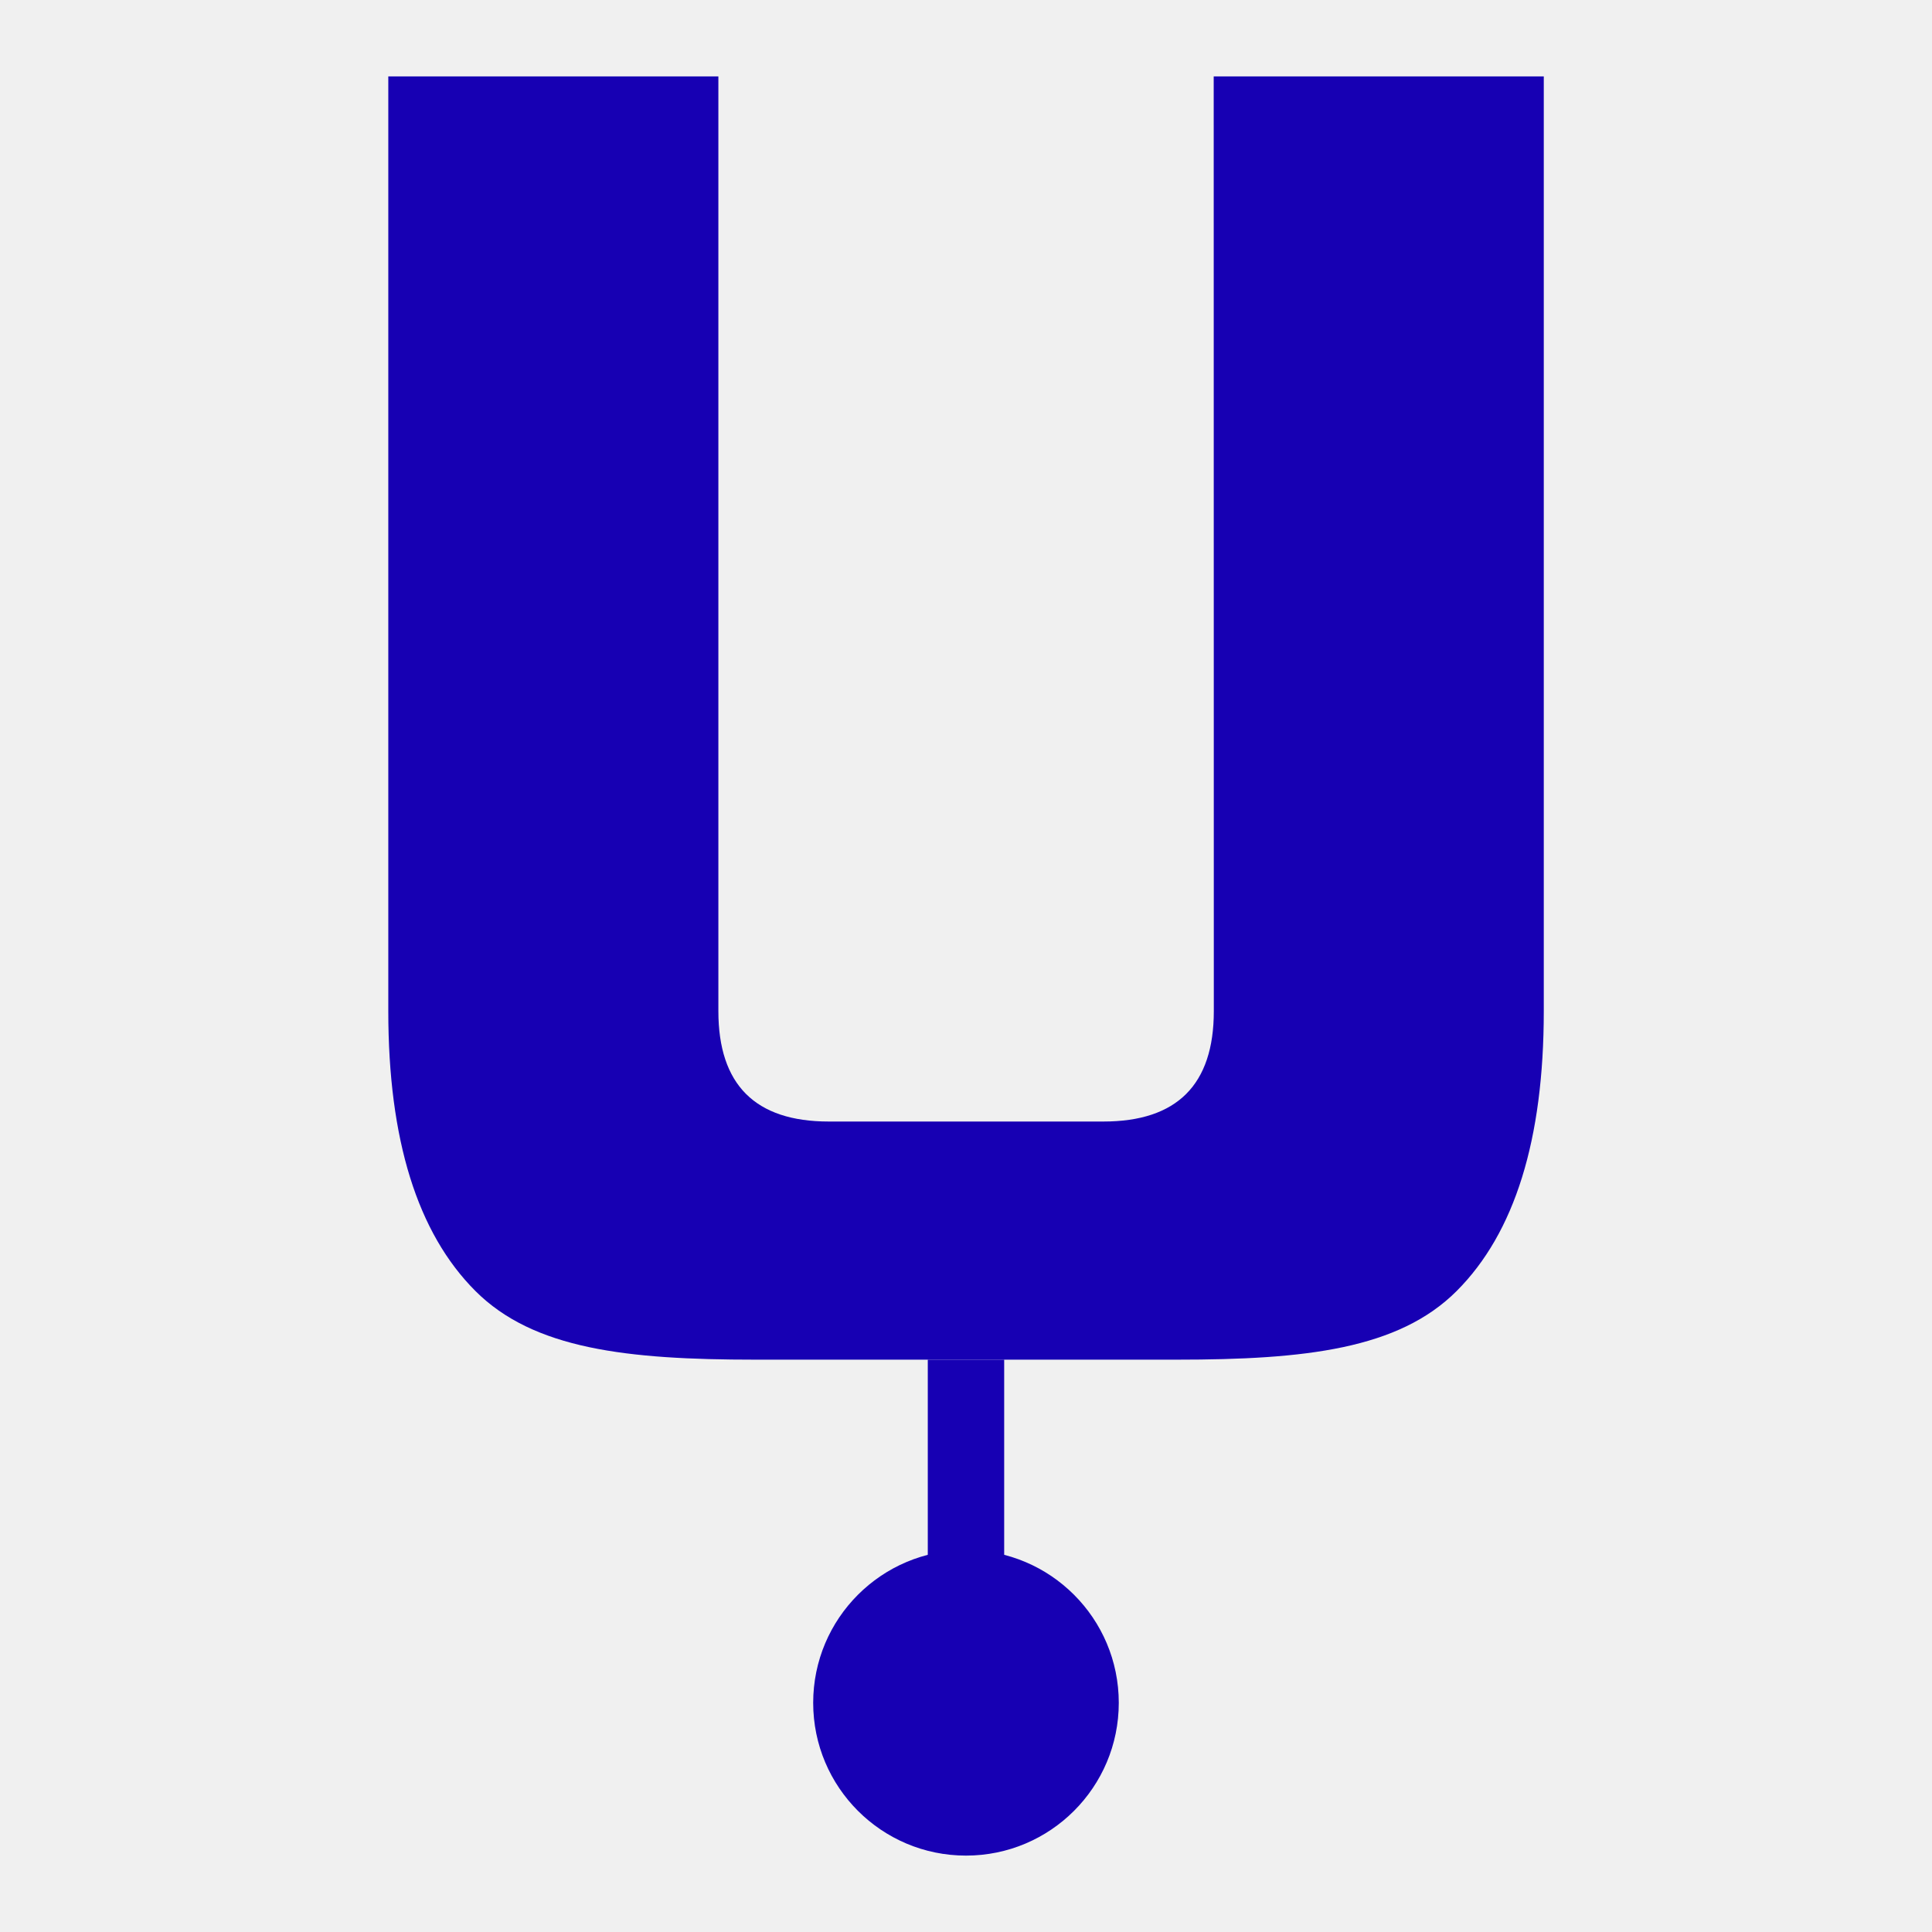
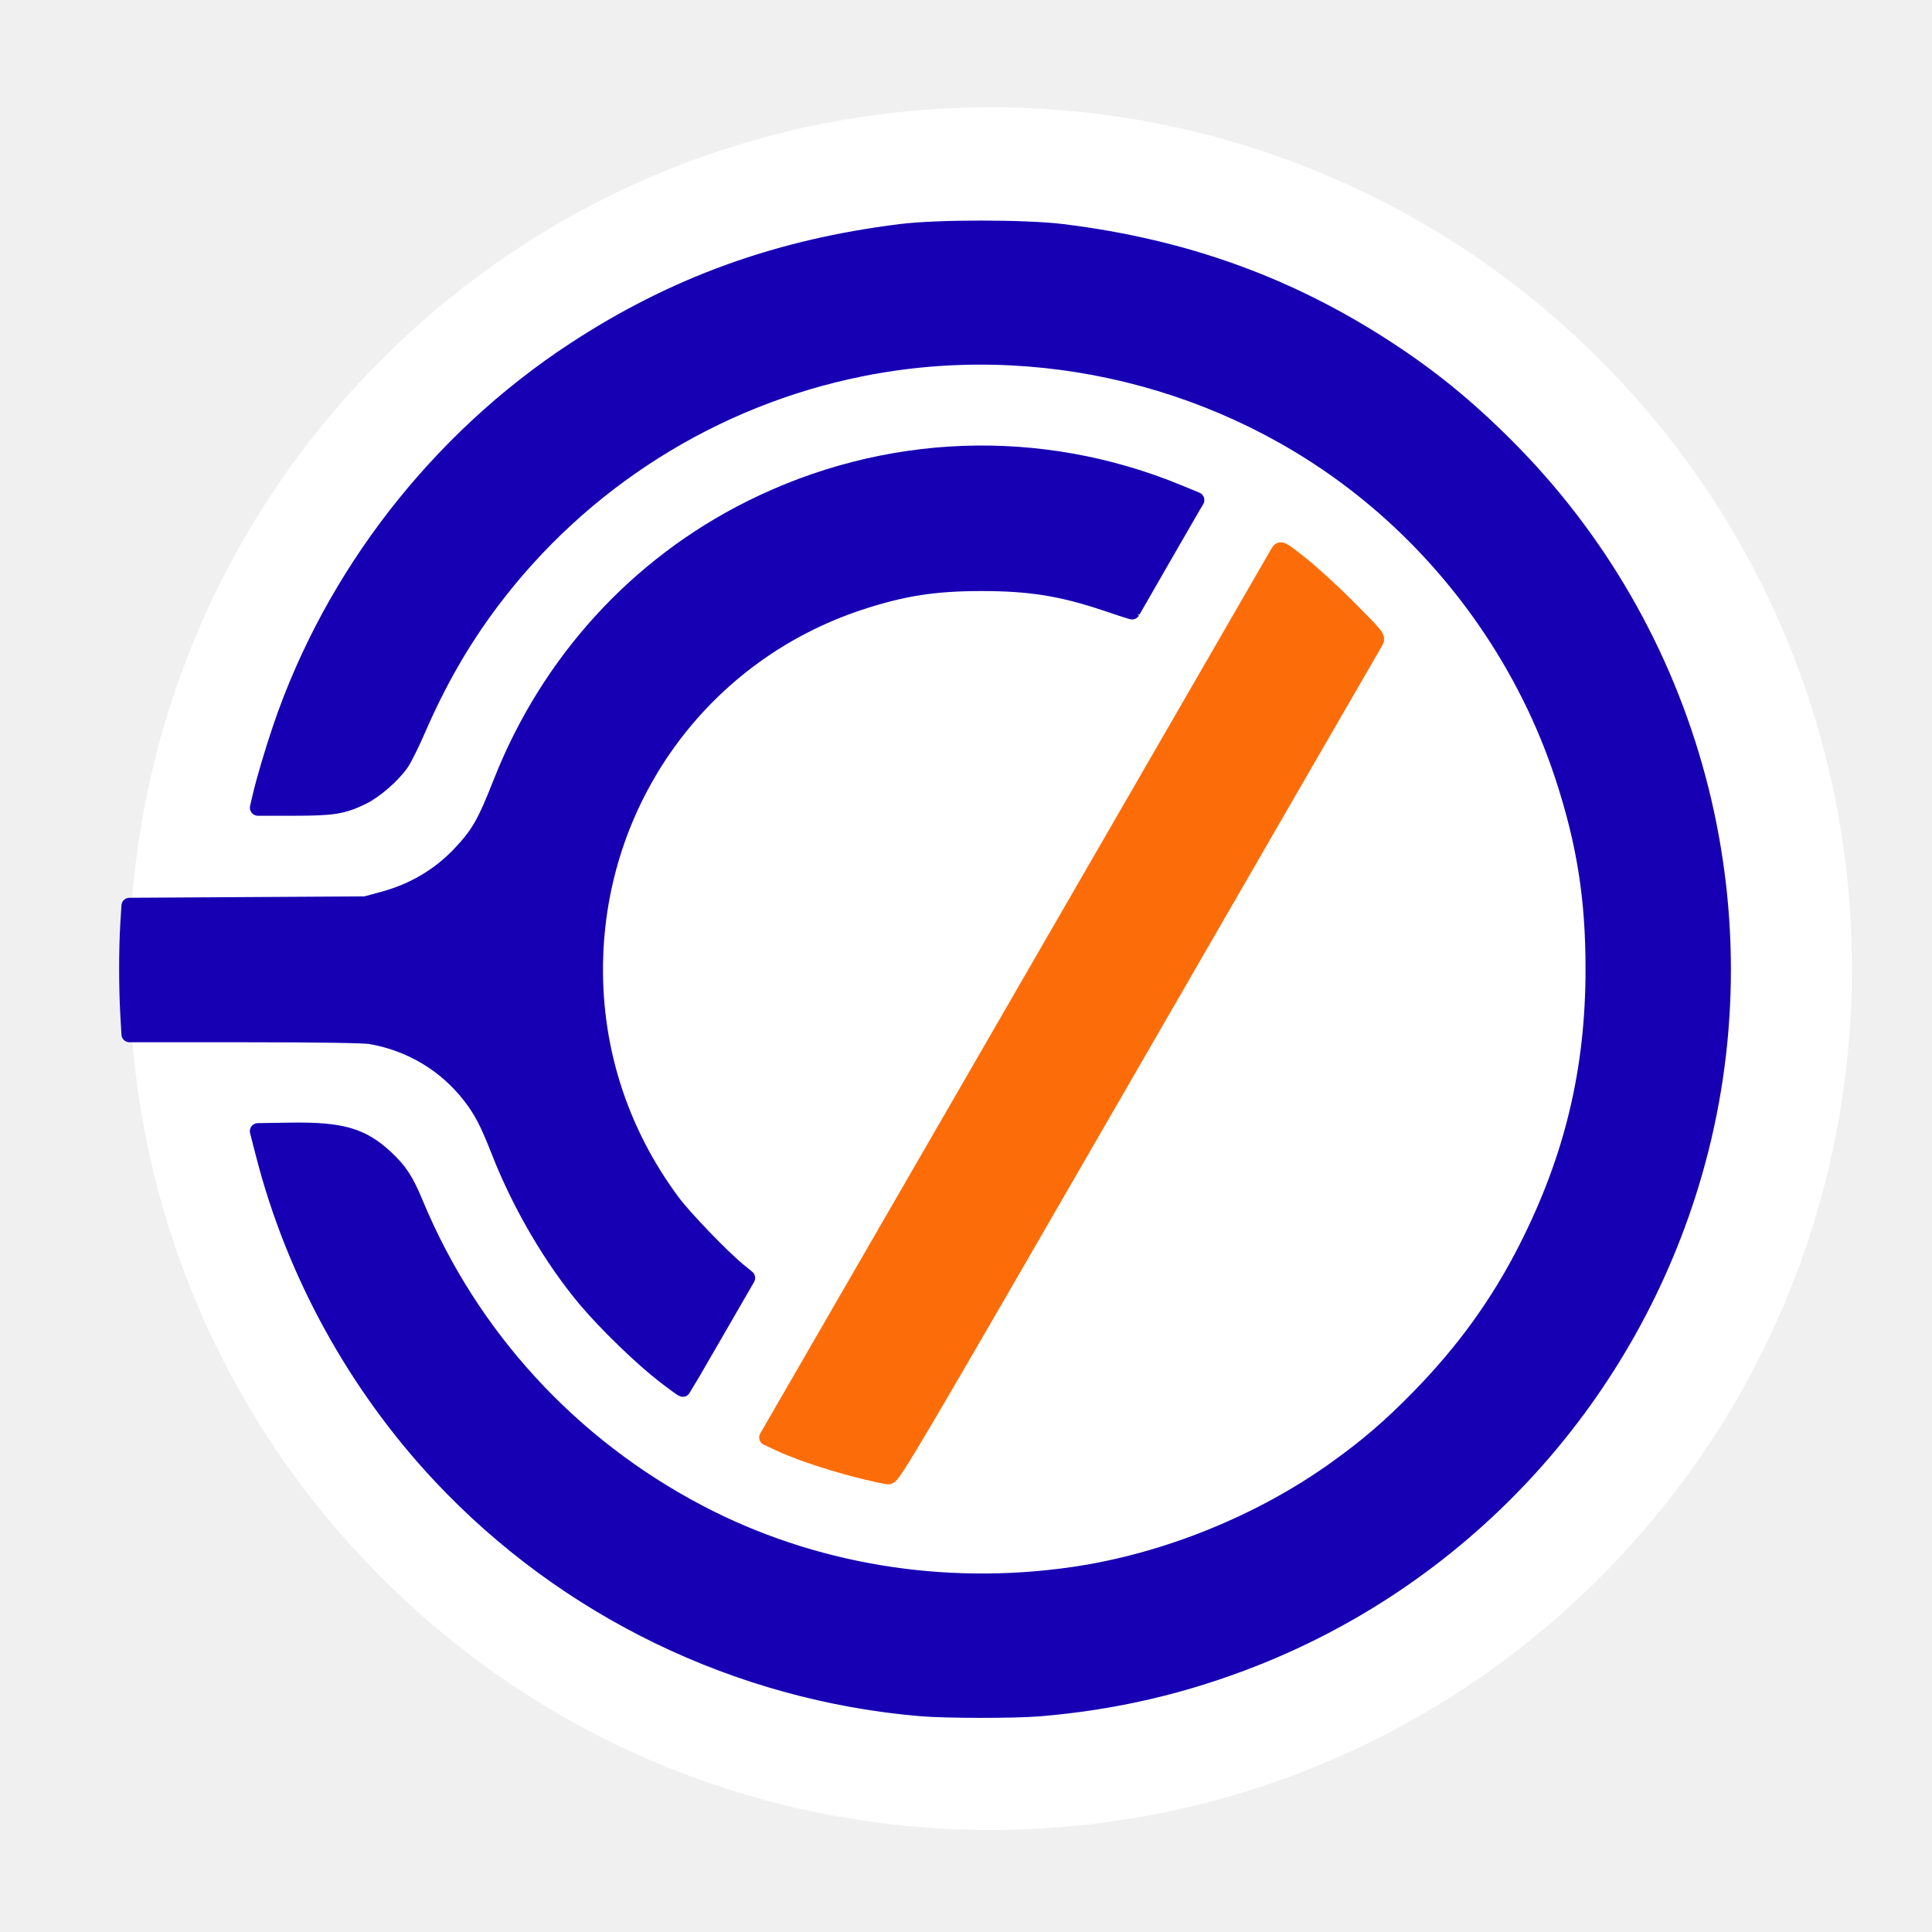
- <svg xmlns="http://www.w3.org/2000/svg" version="1.1" viewBox="0 0 50.577 50.577" stroke-miterlimit="10" id="svg2" width="50.577" height="50.577" style="fill:none;stroke:none;stroke-linecap:square;stroke-miterlimit:10">
-   <defs id="defs21" />
-   <path style="fill:#1700b3;fill-opacity:1;fill-rule:nonzero;stroke:#1700b3;stroke-width:0;stroke-linejoin:round;stroke-miterlimit:10;stroke-dasharray:none;stroke-opacity:1" d="m 31.773,2 8.641,0 0,24.469 c 0,3.365 -0.76,5.807 -2.281,7.328 -1.521,1.521 -3.964,1.797 -7.328,1.797 l -11.031,0 c -3.365,0 -5.807,-0.276 -7.328,-1.797 -1.521,-1.521 -2.281,-3.964 -2.281,-7.328 l 0,-24.469 8.641,0 0,24.469 c 0,1.927 0.964,2.891 2.891,2.891 l 7.188,0 c 1.927,0 2.891,-0.964 2.891,-2.891 z" id="path4186" />
-   <path style="fill:#1700b3;fill-opacity:1;fill-rule:evenodd;stroke:#1700b3;stroke-width:2;stroke-linecap:butt;stroke-linejoin:miter;stroke-miterlimit:10;stroke-dasharray:none;stroke-opacity:1" d="m 25.288,35.594 0,8.983" id="path4518" />
-   <circle style="fill:#1700b3;fill-opacity:1;fill-rule:evenodd;stroke:#1700b3;stroke-width:0;stroke-linecap:butt;stroke-linejoin:miter;stroke-miterlimit:10;stroke-dasharray:none;stroke-opacity:1" id="path4494" r="4" cy="44.577" cx="25.288" />
+ <svg xmlns="http://www.w3.org/2000/svg" version="1.1" viewBox="909 520 600 600" width="600" height="600">
+   <defs />
+   <g id="SVG" fill="none" stroke="none" stroke-opacity="1" stroke-dasharray="none" fill-opacity="1">
+     <g id="SVG_flashing">
+       <g id="Graphic_8">
+         <path d="M 1405.447 632.026 C 1509.718 736.296 1509.718 905.351 1405.447 1009.621 C 1301.177 1113.891 1132.123 1113.891 1027.853 1009.621 C 923.582 905.351 923.582 736.296 1027.853 632.026 C 1132.123 527.756 1301.177 527.756 1405.447 632.026" fill="white" />
+         <path d="M 1405.447 632.026 C 1509.718 736.296 1509.718 905.351 1405.447 1009.621 C 1301.177 1113.891 1132.123 1113.891 1027.853 1009.621 C 923.582 905.351 923.582 736.296 1027.853 632.026 C 1132.123 527.756 1301.177 527.756 1405.447 632.026" stroke="white" stroke-linecap="round" stroke-linejoin="round" stroke-width="1" />
+       </g>
+     </g>
+     <g id="SVG_Layer_1">
+       <g id="Graphic_5">
+         <path d="M 1115.324 947.125 C 1108.338 941.738 1097.277 931.034 1091.048 923.633 C 1080.503 911.103 1070.566 894.159 1064.15 877.767 C 1060.576 868.635 1058.613 864.851 1055.101 860.321 C 1047.486 850.497 1036.622 843.976 1024.213 841.778 C 1022.111 841.406 1007.596 841.186 985.045 841.186 L 949.217 841.186 L 948.852 834.855 C 948.385 826.739 948.382 814.859 948.846 807.268 L 949.211 801.314 L 985.849 801.096 L 1022.487 800.879 L 1027.936 799.408 C 1037.316 796.876 1045.35 792.155 1051.784 785.395 C 1057.675 779.206 1059.607 775.846 1064.685 762.961 C 1079.383 725.666 1106.751 695.596 1142.06 677.95 C 1183.955 657.011 1231.919 655.241 1275.035 673.043 L 1280.524 675.309 L 1279.469 677.067 C 1278.596 678.521 1260.721 709.57 1260.582 709.874 C 1260.557 709.93 1256.867 708.735 1252.379 707.225 C 1238.764 702.644 1228.835 701.055 1213.831 701.055 C 1199.124 701.055 1189.167 702.621 1175.844 707.028 C 1128.181 722.795 1095.639 766.331 1093.841 816.733 C 1092.854 844.426 1101.144 870.963 1117.773 893.337 C 1121.468 898.308 1133.209 910.504 1138.311 914.67 L 1141.018 916.88 L 1131.127 934.007 C 1125.687 943.427 1121.166 951.203 1121.081 951.289 C 1120.995 951.374 1118.405 949.501 1115.324 947.126 Z" fill="#1700b3" />
+         <path d="M 1115.324 947.125 C 1108.338 941.738 1097.277 931.034 1091.048 923.633 C 1080.503 911.103 1070.566 894.159 1064.15 877.767 C 1060.576 868.635 1058.613 864.851 1055.101 860.321 C 1047.486 850.497 1036.622 843.976 1024.213 841.778 C 1022.111 841.406 1007.596 841.186 985.045 841.186 L 949.217 841.186 L 948.852 834.855 C 948.385 826.739 948.382 814.859 948.846 807.268 L 949.211 801.314 L 985.849 801.096 L 1022.487 800.879 L 1027.936 799.408 C 1037.316 796.876 1045.35 792.155 1051.784 785.395 C 1057.675 779.206 1059.607 775.846 1064.685 762.961 C 1079.383 725.666 1106.751 695.596 1142.06 677.95 C 1183.955 657.011 1231.919 655.241 1275.035 673.043 L 1280.524 675.309 L 1279.469 677.067 C 1278.596 678.521 1260.721 709.57 1260.582 709.874 C 1260.557 709.93 1256.867 708.735 1252.379 707.225 C 1238.764 702.644 1228.835 701.055 1213.831 701.055 C 1199.124 701.055 1189.167 702.621 1175.844 707.028 C 1128.181 722.795 1095.639 766.331 1093.841 816.733 C 1092.854 844.426 1101.144 870.963 1117.773 893.337 C 1121.468 898.308 1133.209 910.504 1138.311 914.67 L 1141.018 916.88 L 1131.127 934.007 C 1125.687 943.427 1121.166 951.203 1121.081 951.289 C 1120.995 951.374 1118.405 949.501 1115.324 947.126 Z" stroke="#1700b3" stroke-linecap="butt" stroke-linejoin="round" stroke-width="5" />
+       </g>
+       <g id="Graphic_4">
+         <path d="M 1194.978 1050.492 C 1138.096 1045.65 1084.718 1019.794 1045.78 978.222 C 1019.581 950.251 1000.439 915.465 990.967 878.611 L 989.087 871.295 L 999.433 871.141 C 1015.003 870.912 1021.445 872.773 1028.764 879.62 C 1033.08 883.657 1034.999 886.61 1037.985 893.807 C 1055.074 935.01 1086.168 968.915 1126.038 989.823 C 1161.051 1008.184 1201.913 1014.972 1242.251 1009.127 C 1270.834 1004.986 1300.415 993.055 1323.946 976.177 C 1333.804 969.107 1340.728 963.152 1349.489 954.213 C 1363.64 939.772 1374.376 924.934 1383.089 907.774 C 1397.354 879.681 1403.903 852.355 1403.903 820.926 C 1403.903 798.893 1401.167 781.649 1394.402 761.043 C 1383.171 726.837 1361.681 695.774 1333.428 672.909 C 1289.847 637.638 1231.515 623.337 1176.407 634.412 C 1130.487 643.639 1089.493 669.53 1061.382 707.056 C 1052.349 719.115 1045.11 731.733 1038.569 746.822 C 1036.762 750.992 1034.511 755.525 1033.568 756.895 C 1030.958 760.69 1025.45 765.494 1021.515 767.409 C 1015.462 770.354 1012.447 770.839 1000.189 770.839 L 989.102 770.839 L 989.922 767.322 C 991.11 762.221 993.796 753.153 996.263 745.91 C 1012.388 698.573 1045.063 656.537 1087.259 628.848 C 1118.281 608.49 1150.508 596.814 1188.793 592.062 C 1200.223 590.643 1227.304 590.648 1238.869 592.068 C 1277.572 596.83 1310.549 608.898 1341.863 629.759 C 1355.274 638.693 1366.801 648.351 1379.008 660.878 C 1436.423 719.804 1457.929 805.616 1435.064 884.555 C 1415.173 953.226 1364.718 1008.807 1298.529 1034.959 C 1276.874 1043.515 1255.183 1048.578 1231.84 1050.524 C 1224.037 1051.175 1202.796 1051.154 1194.978 1050.487 Z" fill="#1700b3" />
+         <path d="M 1194.978 1050.492 C 1138.096 1045.65 1084.718 1019.794 1045.78 978.222 C 1019.581 950.251 1000.439 915.465 990.967 878.611 L 989.087 871.295 L 999.433 871.141 C 1015.003 870.912 1021.445 872.773 1028.764 879.62 C 1033.08 883.657 1034.999 886.61 1037.985 893.807 C 1055.074 935.01 1086.168 968.915 1126.038 989.823 C 1161.051 1008.184 1201.913 1014.972 1242.251 1009.127 C 1270.834 1004.986 1300.415 993.055 1323.946 976.177 C 1333.804 969.107 1340.728 963.152 1349.489 954.213 C 1363.64 939.772 1374.376 924.934 1383.089 907.774 C 1397.354 879.681 1403.903 852.355 1403.903 820.926 C 1403.903 798.893 1401.167 781.649 1394.402 761.043 C 1383.171 726.837 1361.681 695.774 1333.428 672.909 C 1289.847 637.638 1231.515 623.337 1176.407 634.412 C 1130.487 643.639 1089.493 669.53 1061.382 707.056 C 1052.349 719.115 1045.11 731.733 1038.569 746.822 C 1036.762 750.992 1034.511 755.525 1033.568 756.895 C 1030.958 760.69 1025.45 765.494 1021.515 767.409 C 1015.462 770.354 1012.447 770.839 1000.189 770.839 L 989.102 770.839 L 989.922 767.322 C 991.11 762.221 993.796 753.153 996.263 745.91 C 1012.388 698.573 1045.063 656.537 1087.259 628.848 C 1118.281 608.49 1150.508 596.814 1188.793 592.062 C 1200.223 590.643 1227.304 590.648 1238.869 592.068 C 1277.572 596.83 1310.549 608.898 1341.863 629.759 C 1355.274 638.693 1366.801 648.351 1379.008 660.878 C 1436.423 719.804 1457.929 805.616 1435.064 884.555 C 1415.173 953.226 1364.718 1008.807 1298.529 1034.959 C 1276.874 1043.515 1255.183 1048.578 1231.84 1050.524 C 1224.037 1051.175 1202.796 1051.154 1194.978 1050.487 Z" stroke="#1700b3" stroke-linecap="butt" stroke-linejoin="round" stroke-width="5" />
+       </g>
+       <g id="Graphic_3">
+         <path d="M 1174.999 976.274 C 1166.058 973.981 1156.435 970.711 1150.727 968.027 L 1147.277 966.404 L 1226.298 829.649 C 1269.76 754.434 1305.636 692.322 1306.023 691.623 C 1306.716 690.37 1306.819 690.424 1312.898 695.204 C 1316.293 697.873 1323.08 704.093 1327.98 709.025 C 1336.478 717.579 1336.854 718.052 1336.101 719.233 C 1335.667 719.914 1301.801 778.528 1260.843 849.487 C 1191.417 969.768 1186.276 978.501 1184.908 978.471 C 1184.101 978.452 1179.642 977.464 1174.999 976.274 Z" fill="#fc6d09" />
+         <path d="M 1174.999 976.274 C 1166.058 973.981 1156.435 970.711 1150.727 968.027 L 1147.277 966.404 L 1226.298 829.649 C 1269.76 754.434 1305.636 692.322 1306.023 691.623 C 1306.716 690.37 1306.819 690.424 1312.898 695.204 C 1316.293 697.873 1323.08 704.093 1327.98 709.025 C 1336.478 717.579 1336.854 718.052 1336.101 719.233 C 1335.667 719.914 1301.801 778.528 1260.843 849.487 C 1191.417 969.768 1186.276 978.501 1184.908 978.471 C 1184.101 978.452 1179.642 977.464 1174.999 976.274 Z" stroke="#fc6d09" stroke-linecap="butt" stroke-linejoin="round" stroke-width="5" />
+       </g>
+     </g>
+   </g>
</svg>
